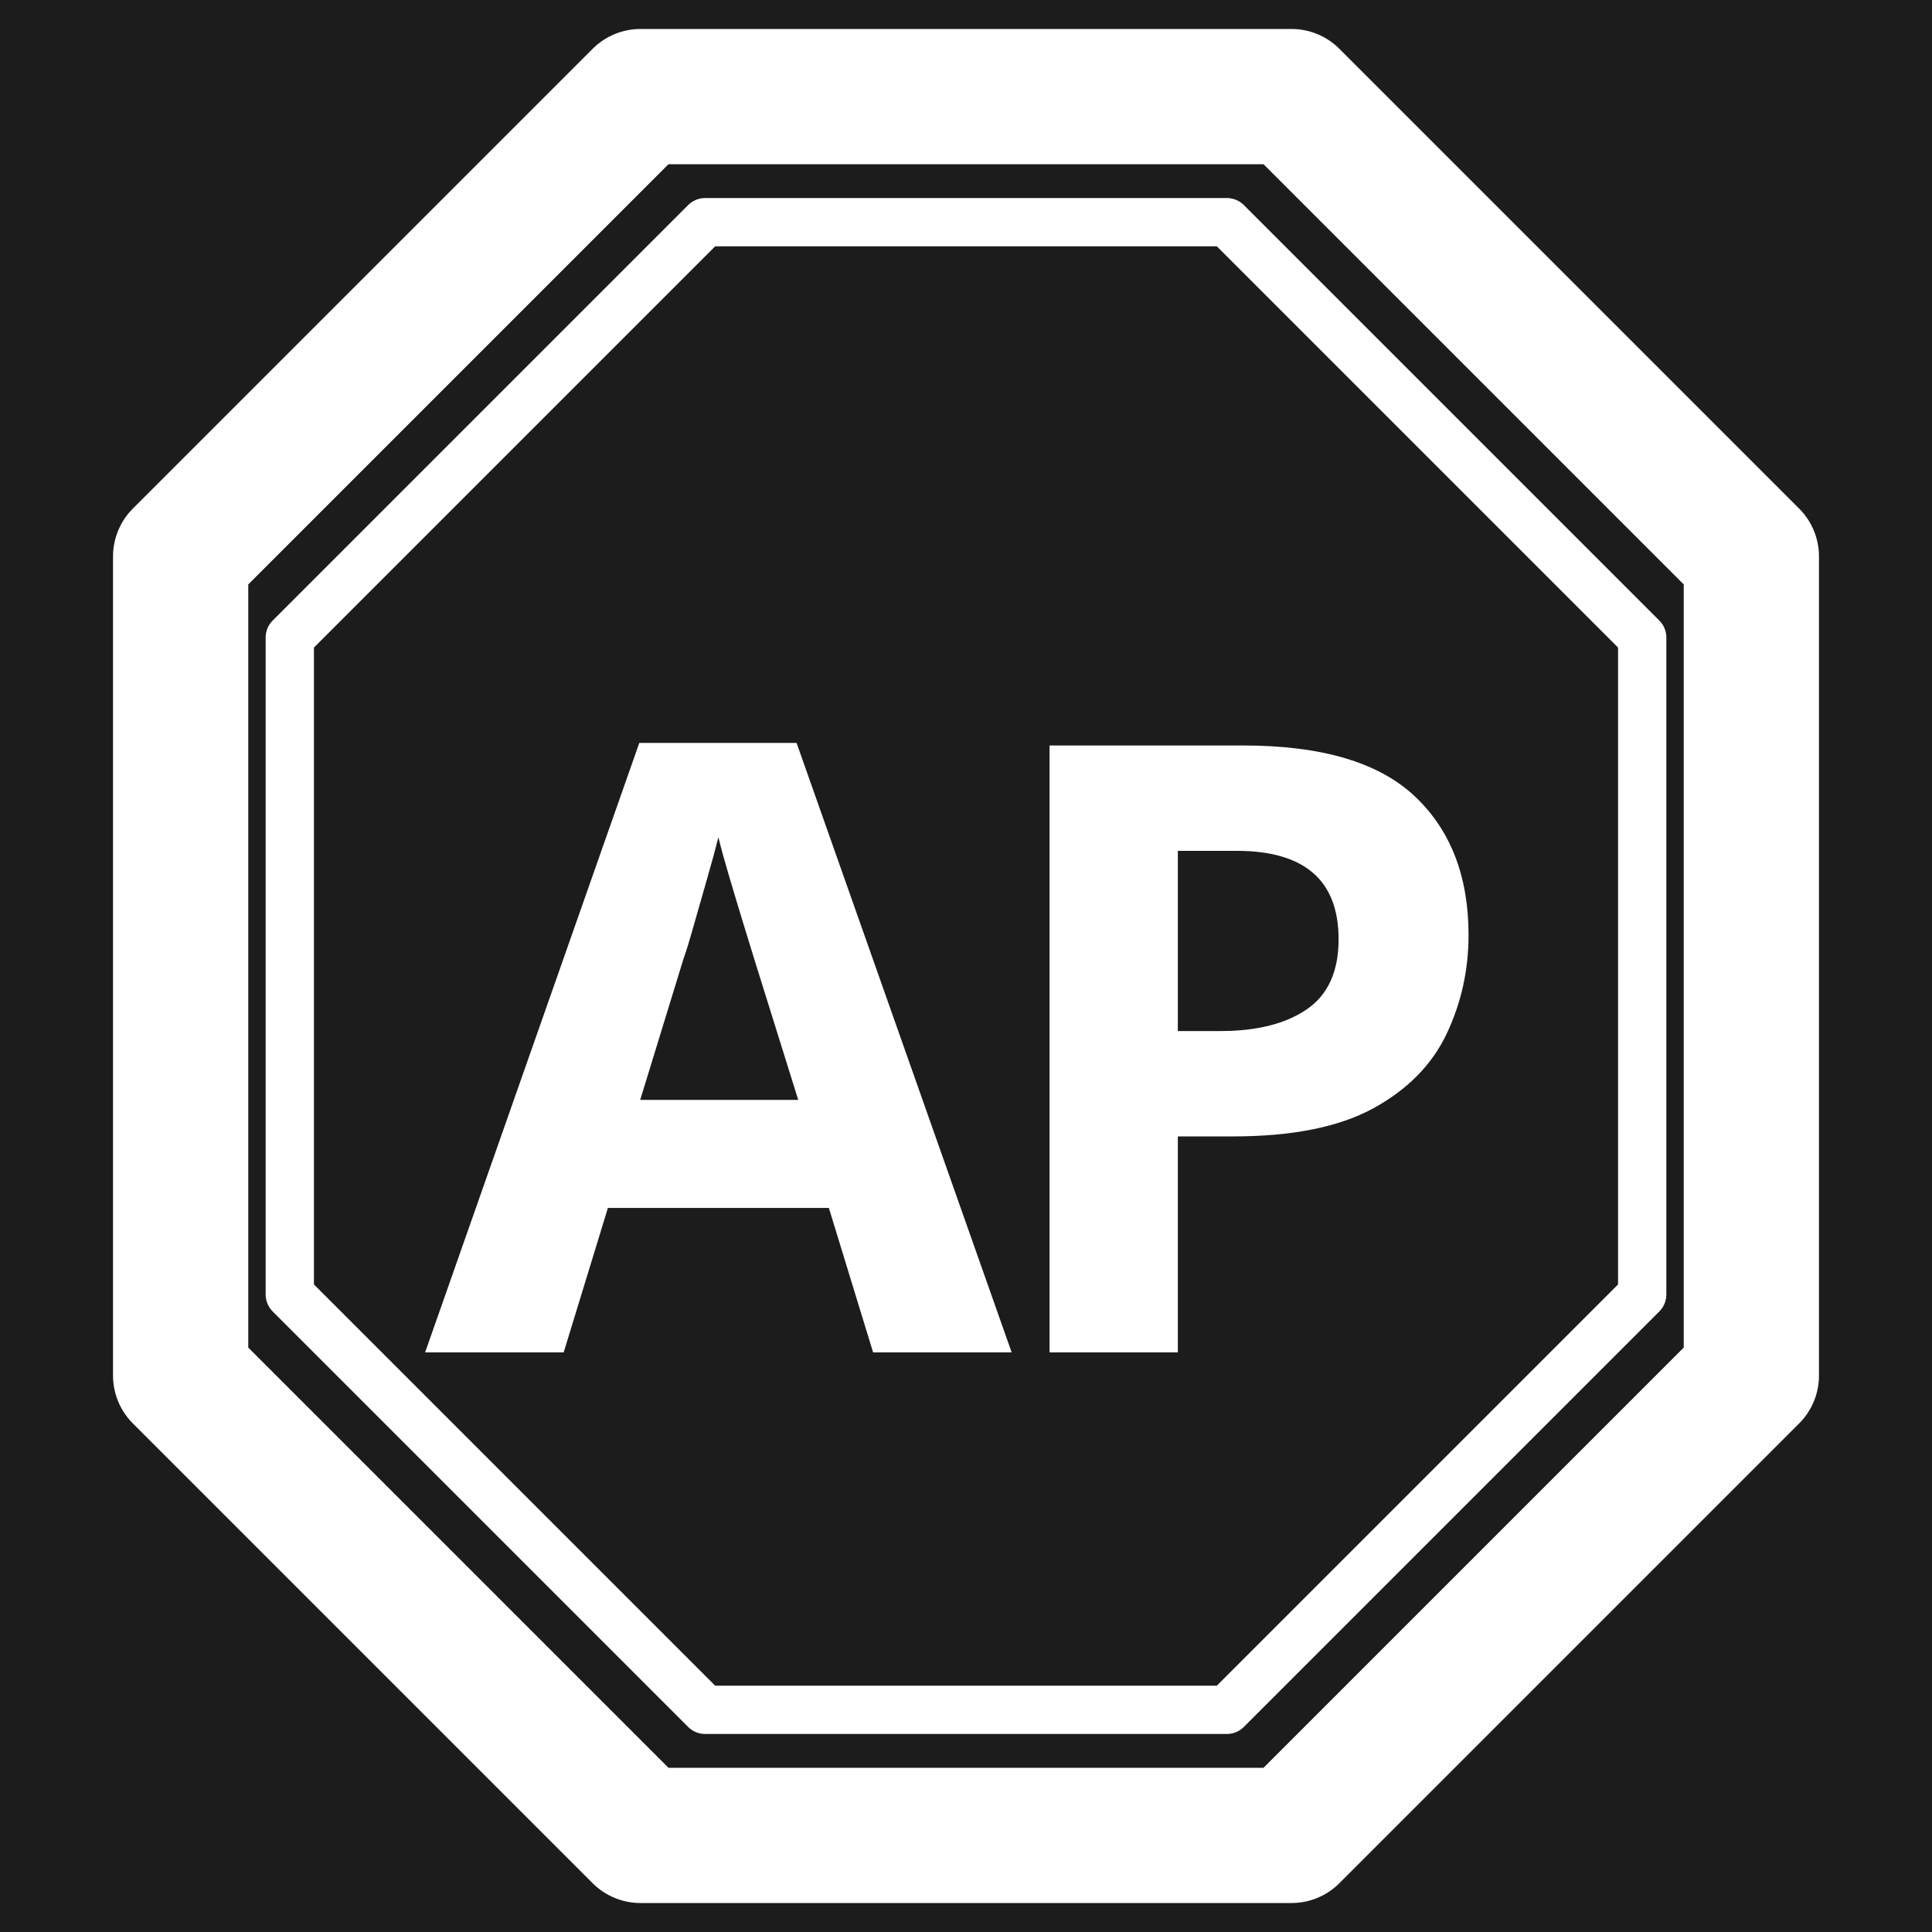
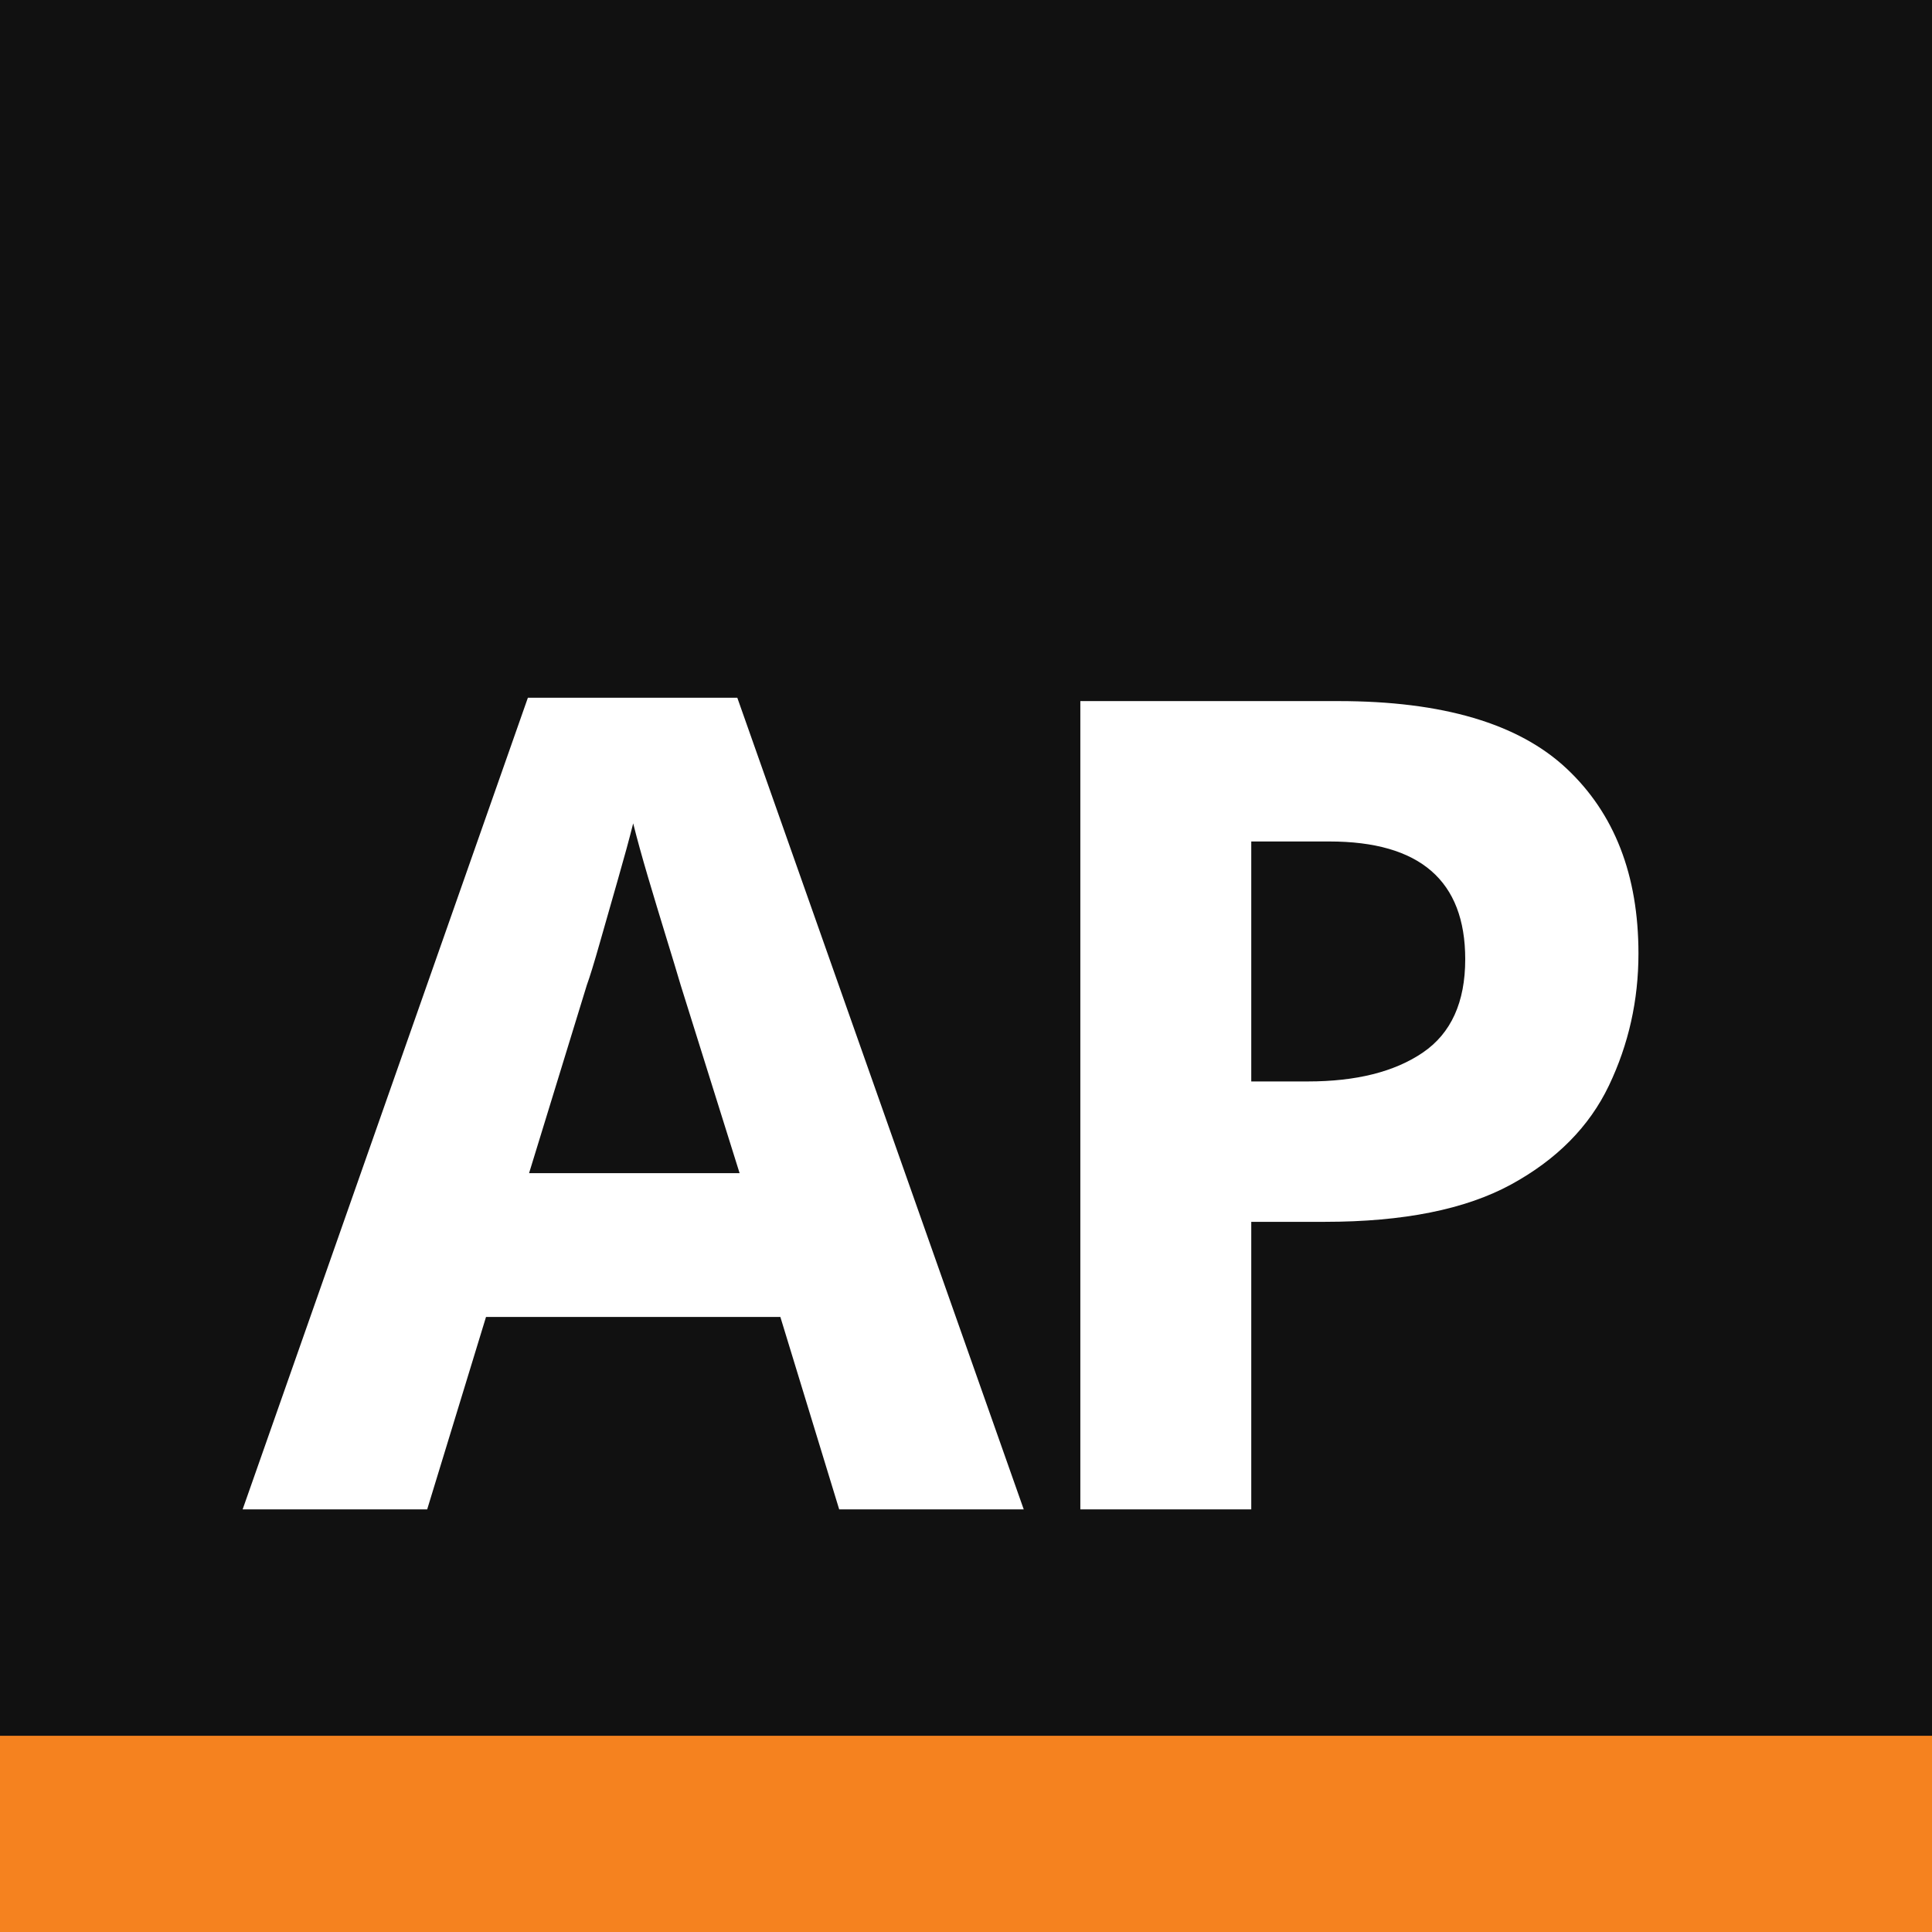
- <svg xmlns="http://www.w3.org/2000/svg" viewBox="0 0 200 200" fill="none">
-   <rect width="200" height="200" fill="#1C1C1C" />
-   <polygon points="133.7,10 181.3,57.6 181.3,142.4 133.7,190 66.3,190 18.7,142.4 18.7,57.6 66.3,10" fill="#1C1C1C" stroke="white" stroke-width="14" stroke-linejoin="round" />
-   <polygon points="127,23 170,66 170,134 127,177 73,177 30,134 30,66 73,23" fill="none" stroke="white" stroke-width="5" stroke-linejoin="round" />
-   <text x="100" y="140" text-anchor="middle" dominant-baseline="auto" font-family="'Arial Black','Arial Bold',Impact,sans-serif" font-weight="900" font-size="88" letter-spacing="-4" fill="white">AP</text>
+ <svg xmlns="http://www.w3.org/2000/svg" viewBox="0 0 512 512" fill="none">
+   <rect width="512" height="512" fill="#111111" />
+   <rect x="0" y="460" width="512" height="52" fill="#F5821F" />
+   <text x="256" y="400" text-anchor="middle" dominant-baseline="auto" font-family="'Arial Black','Arial Bold',Impact,sans-serif" font-weight="900" font-size="300" letter-spacing="-12" fill="white">AP</text>
</svg>
